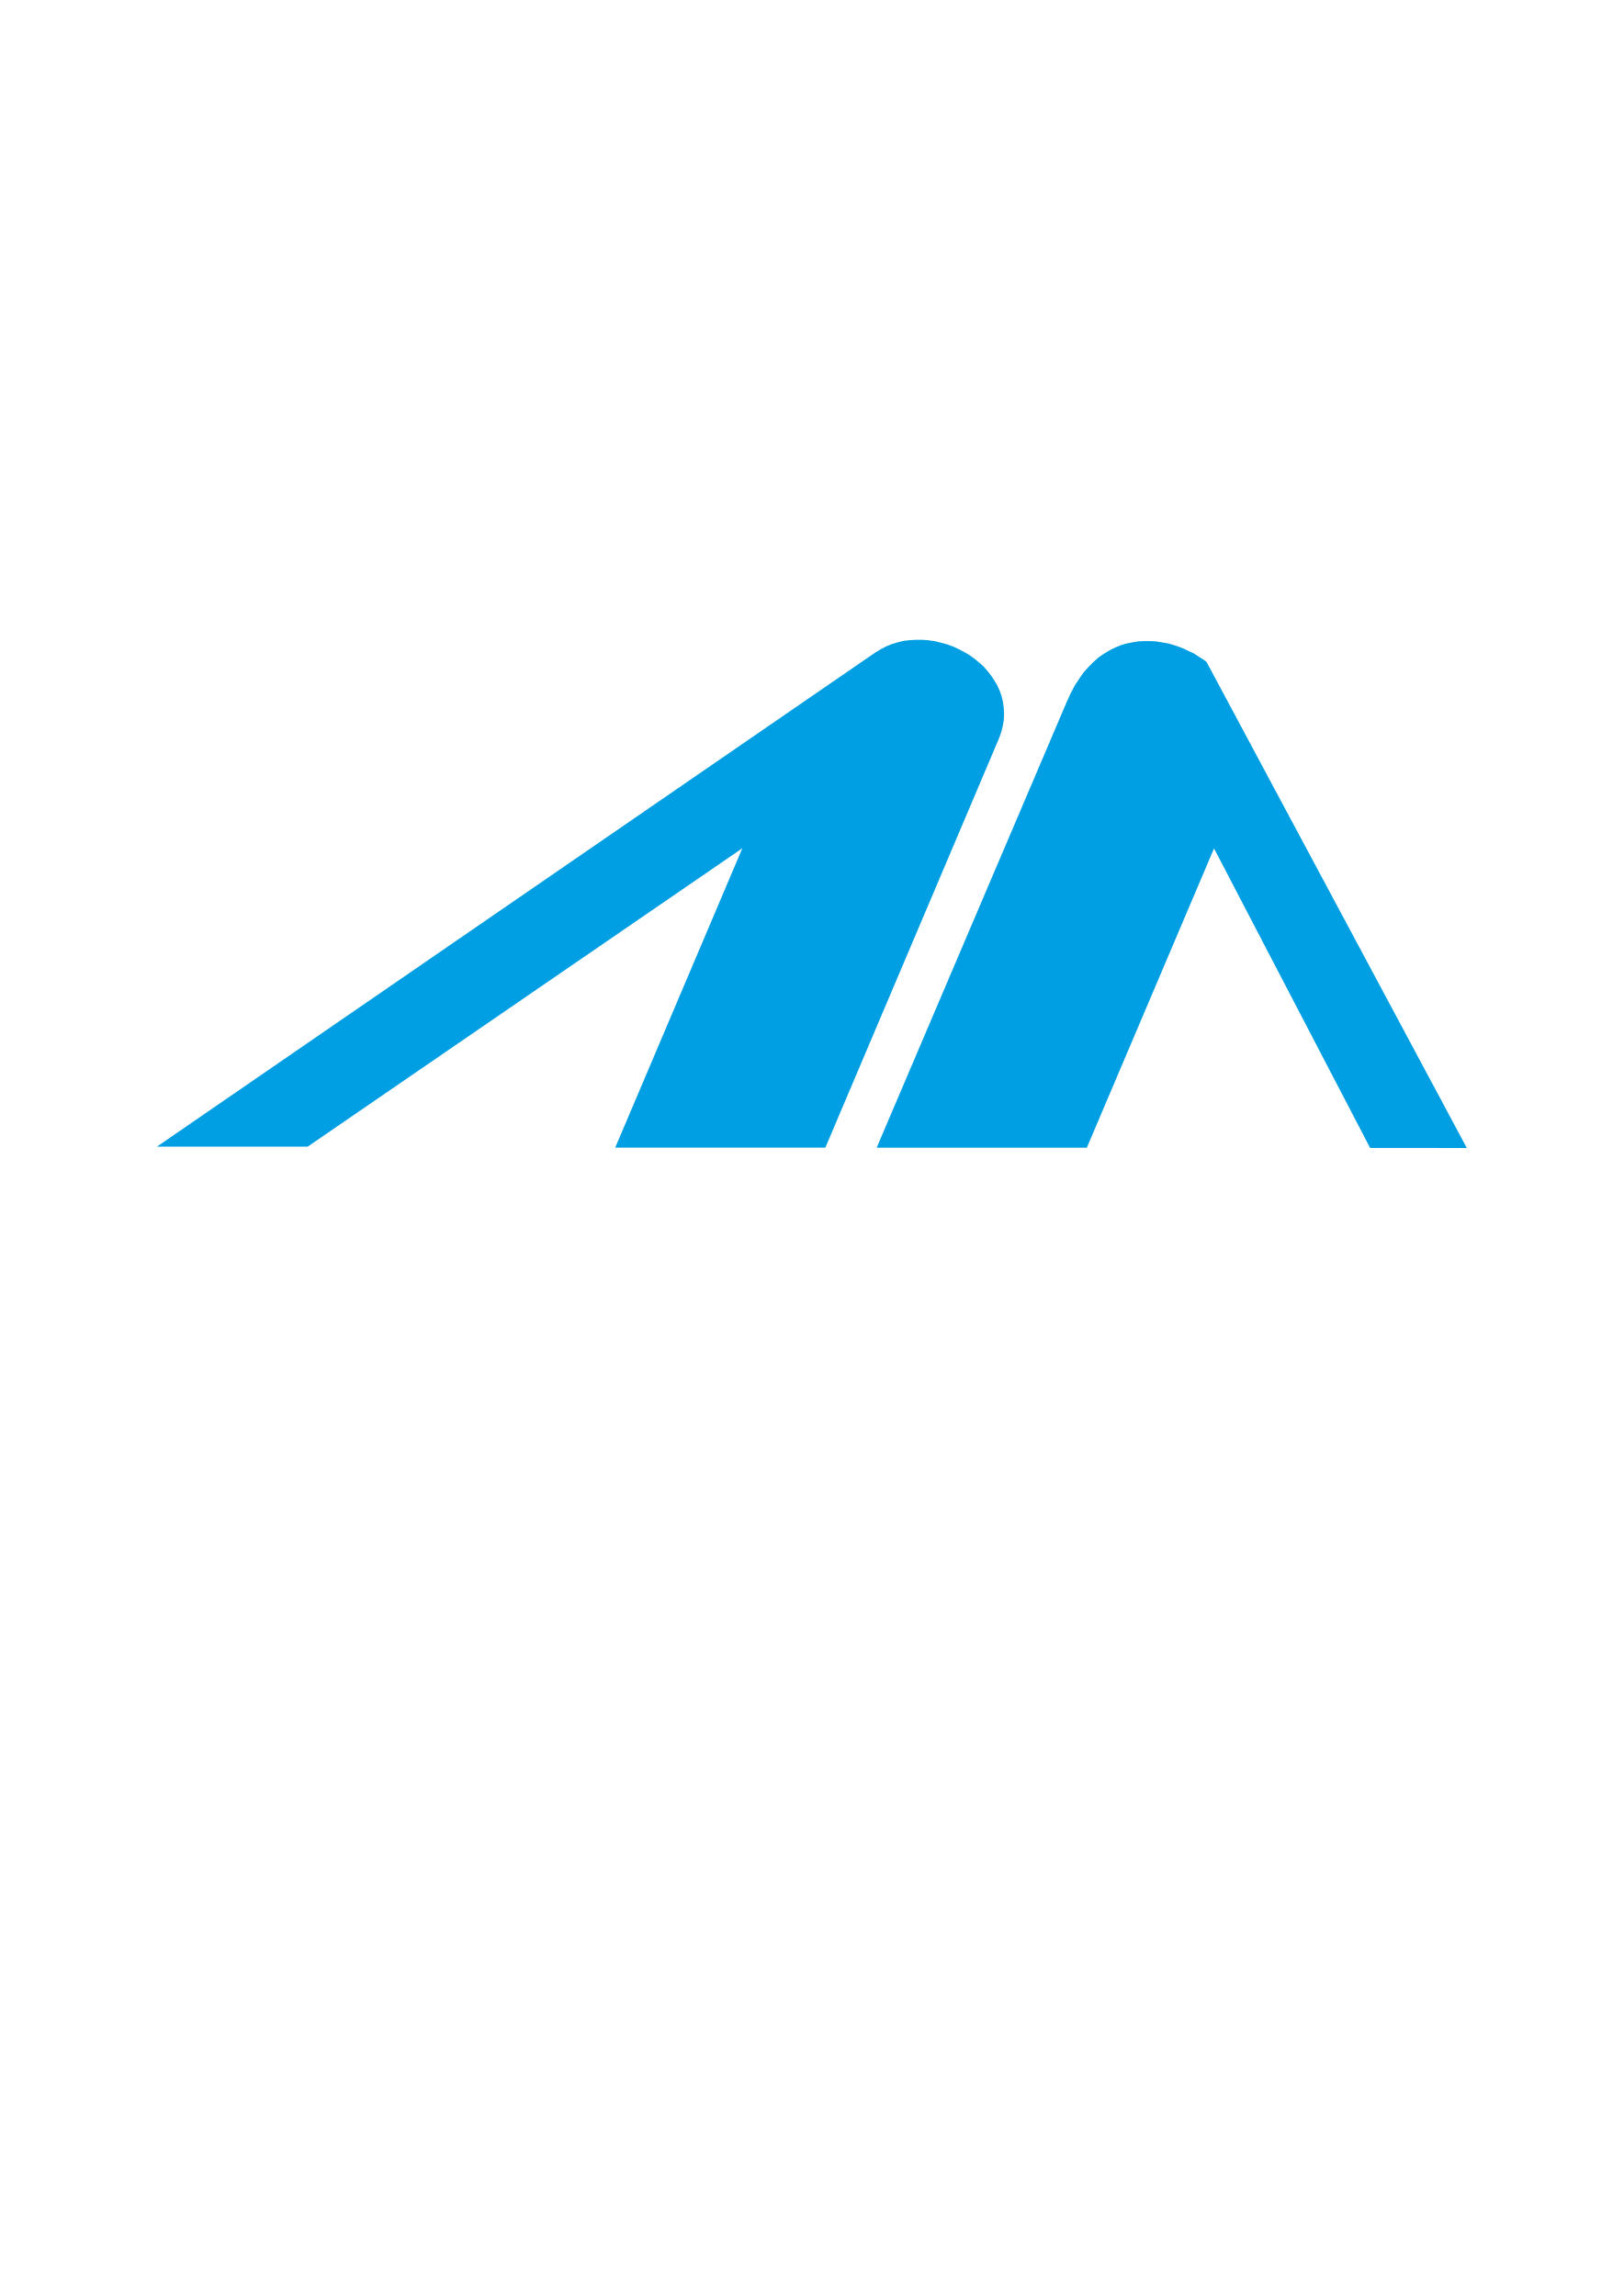
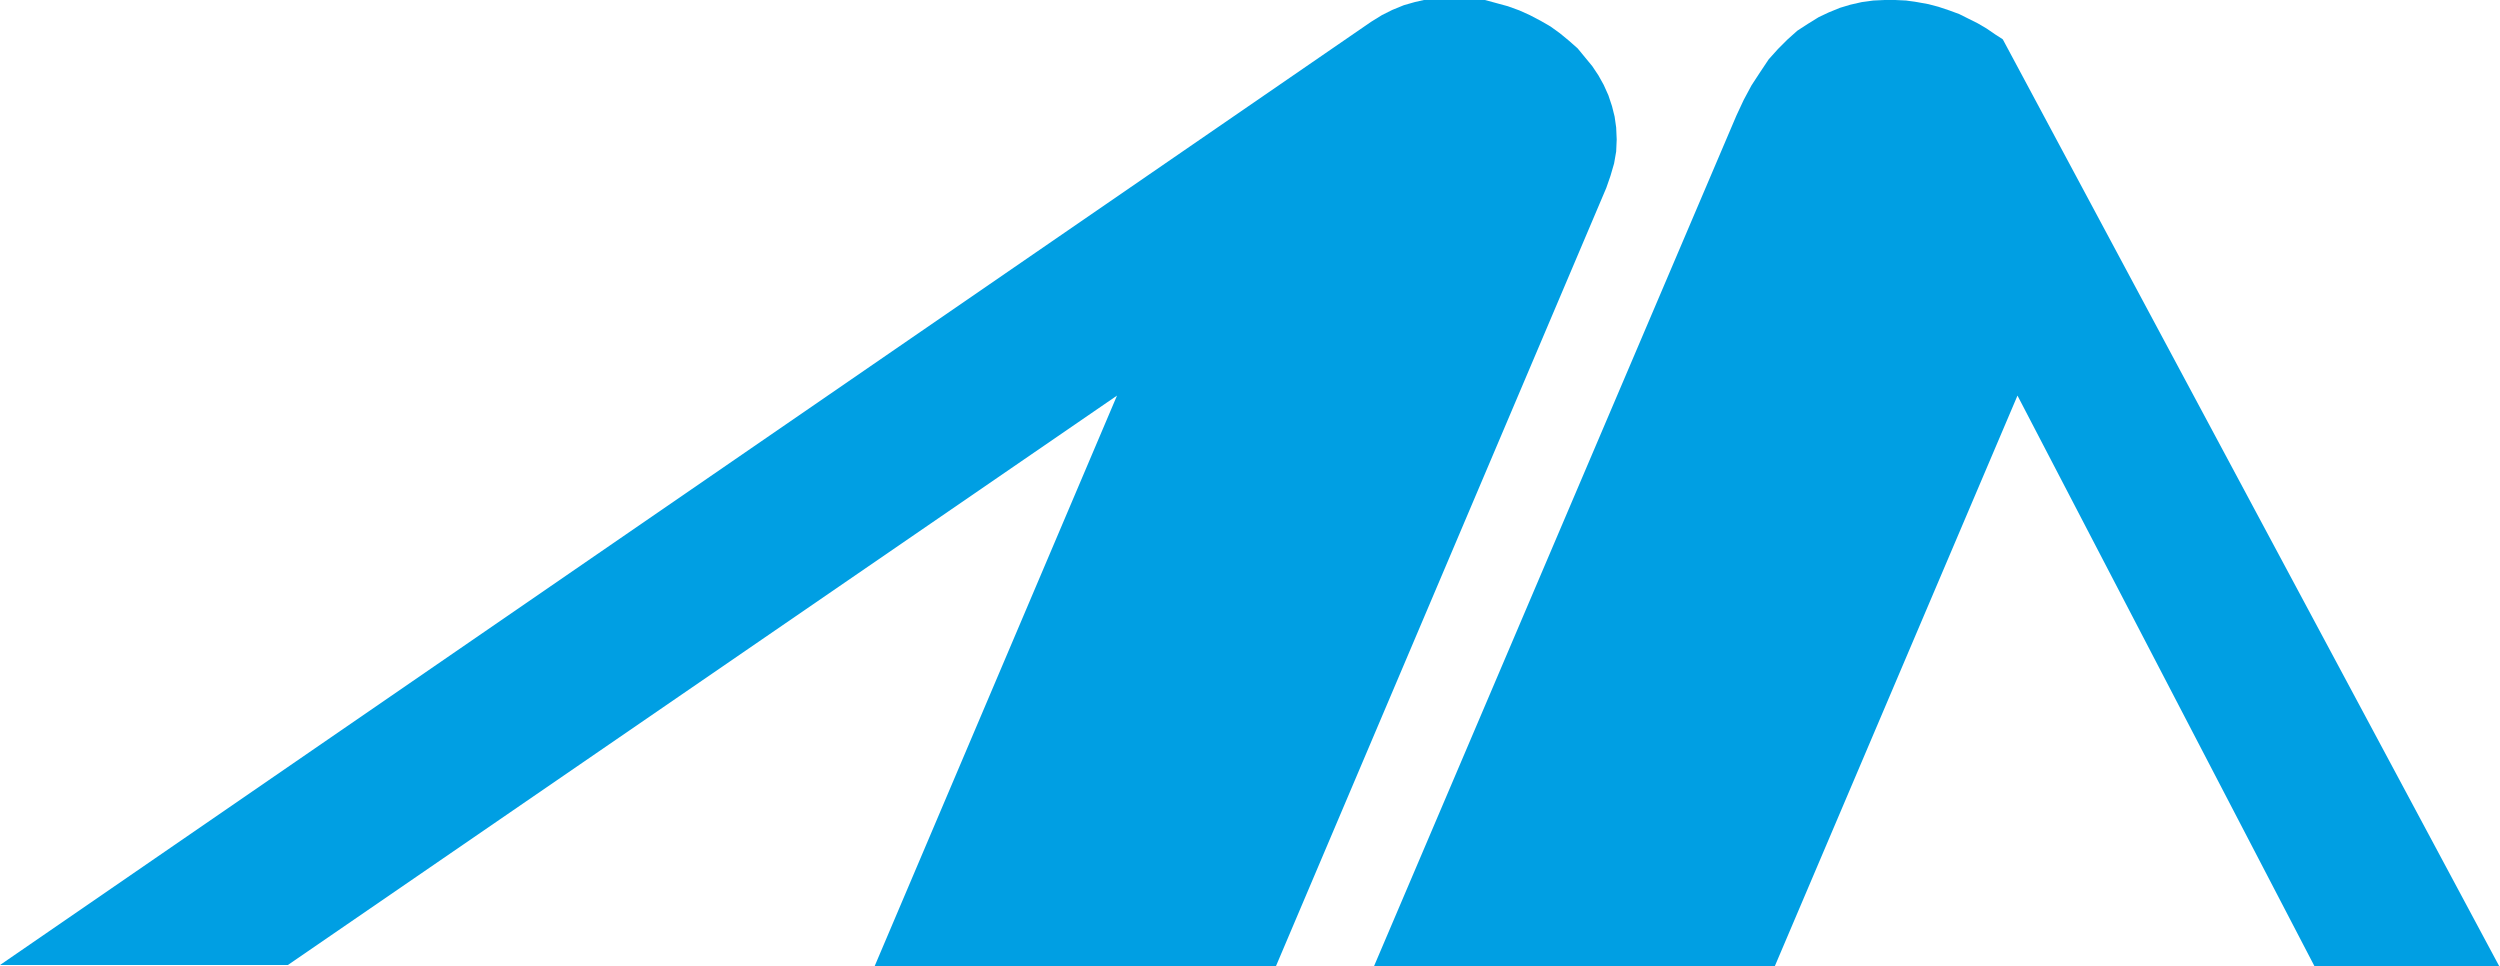
- <svg xmlns="http://www.w3.org/2000/svg" version="1.1" id="Capa_1" x="0px" y="0px" viewBox="0 0 595.28 841.89" style="enable-background:new 0 0 595.28 841.89;" xml:space="preserve">
+ <svg xmlns="http://www.w3.org/2000/svg" version="1.1" id="Capa_1" x="0px" y="0px" viewBox="0 0 480.3 185.4" style="enable-background:new 0 0 480.3 185.4;" xml:space="preserve">
  <style type="text/css">
	.st0{fill-rule:evenodd;clip-rule:evenodd;fill:#009FE3;}
</style>
-   <polygon class="st0" points="112.78,420.46 57.51,420.46 320.94,239.23 322.98,238.02 324.99,236.97 327.18,236.09 329.34,235.47   331.54,234.94 333.81,234.71 335.97,234.6 338.28,234.6 340.56,234.79 342.79,235.12 344.99,235.67 347.19,236.27 349.38,237.05   351.46,238.02 353.47,239.07 355.39,240.19 357.25,241.51 358.9,242.91 360.6,244.38 362.06,246.07 363.37,247.75 364.57,249.55   365.65,251.39 366.53,253.32 367.23,255.43 367.73,257.51 368,259.62 368.11,261.89 368,264.17 367.58,266.44 366.96,268.82   366.07,271.17 302.59,420.81 225.55,420.81 272.15,311.04 " />
-   <polygon class="st0" points="537.76,420.94 537.76,420.94 502.31,420.92 445.08,311.09 398.45,420.84 321.4,420.84 391.12,257.28   392.51,254.26 393.97,251.46 395.67,248.87 397.29,246.51 399.1,244.52 400.91,242.7 402.8,241.02 404.84,239.63 406.89,238.39   408.85,237.44 410.97,236.55 413.05,235.94 415.25,235.52 417.37,235.17 419.57,235.07 421.65,235.07 423.73,235.17 425.85,235.52   427.97,235.87 429.93,236.4 431.98,237.09 433.87,237.78 435.72,238.69 437.56,239.54 439.18,240.59 440.84,241.63 442.17,242.56   442.3,242.66 " />
+   <polygon class="st0" points="55.3,185.4 0,185.4 263.4,4.2 265.5,2.9 267.5,1.9 269.7,1 271.8,0.4 274,-0.1 276.3,-0.4 278.5,-0.5   280.8,-0.5 283,-0.3 285.3,0 287.5,0.6 289.7,1.2 291.9,2 293.9,2.9 296,4 297.9,5.1 299.7,6.4 301.4,7.8 303.1,9.3 304.5,11   305.9,12.7 307.1,14.5 308.1,16.3 309,18.3 309.7,20.4 310.2,22.4 310.5,24.5 310.6,26.8 310.5,29.1 310.1,31.4 309.4,33.8   308.6,36.1 245.1,185.7 168,185.7 214.6,76 " />
+   <polygon class="st0" points="480.3,185.9 480.3,185.9 444.8,185.9 387.6,76 340.9,185.8 263.9,185.8 333.6,22.2 335,19.2   336.5,16.4 338.2,13.8 339.8,11.4 341.6,9.4 343.4,7.6 345.3,5.9 347.3,4.6 349.4,3.3 351.3,2.4 353.5,1.5 355.5,0.9 357.7,0.4   359.9,0.1 362.1,0 364.1,0 366.2,0.1 368.3,0.4 370.5,0.8 372.4,1.3 374.5,2 376.4,2.7 378.2,3.6 380,4.5 381.7,5.5 383.3,6.6   384.7,7.5 384.8,7.6 " />
</svg>
